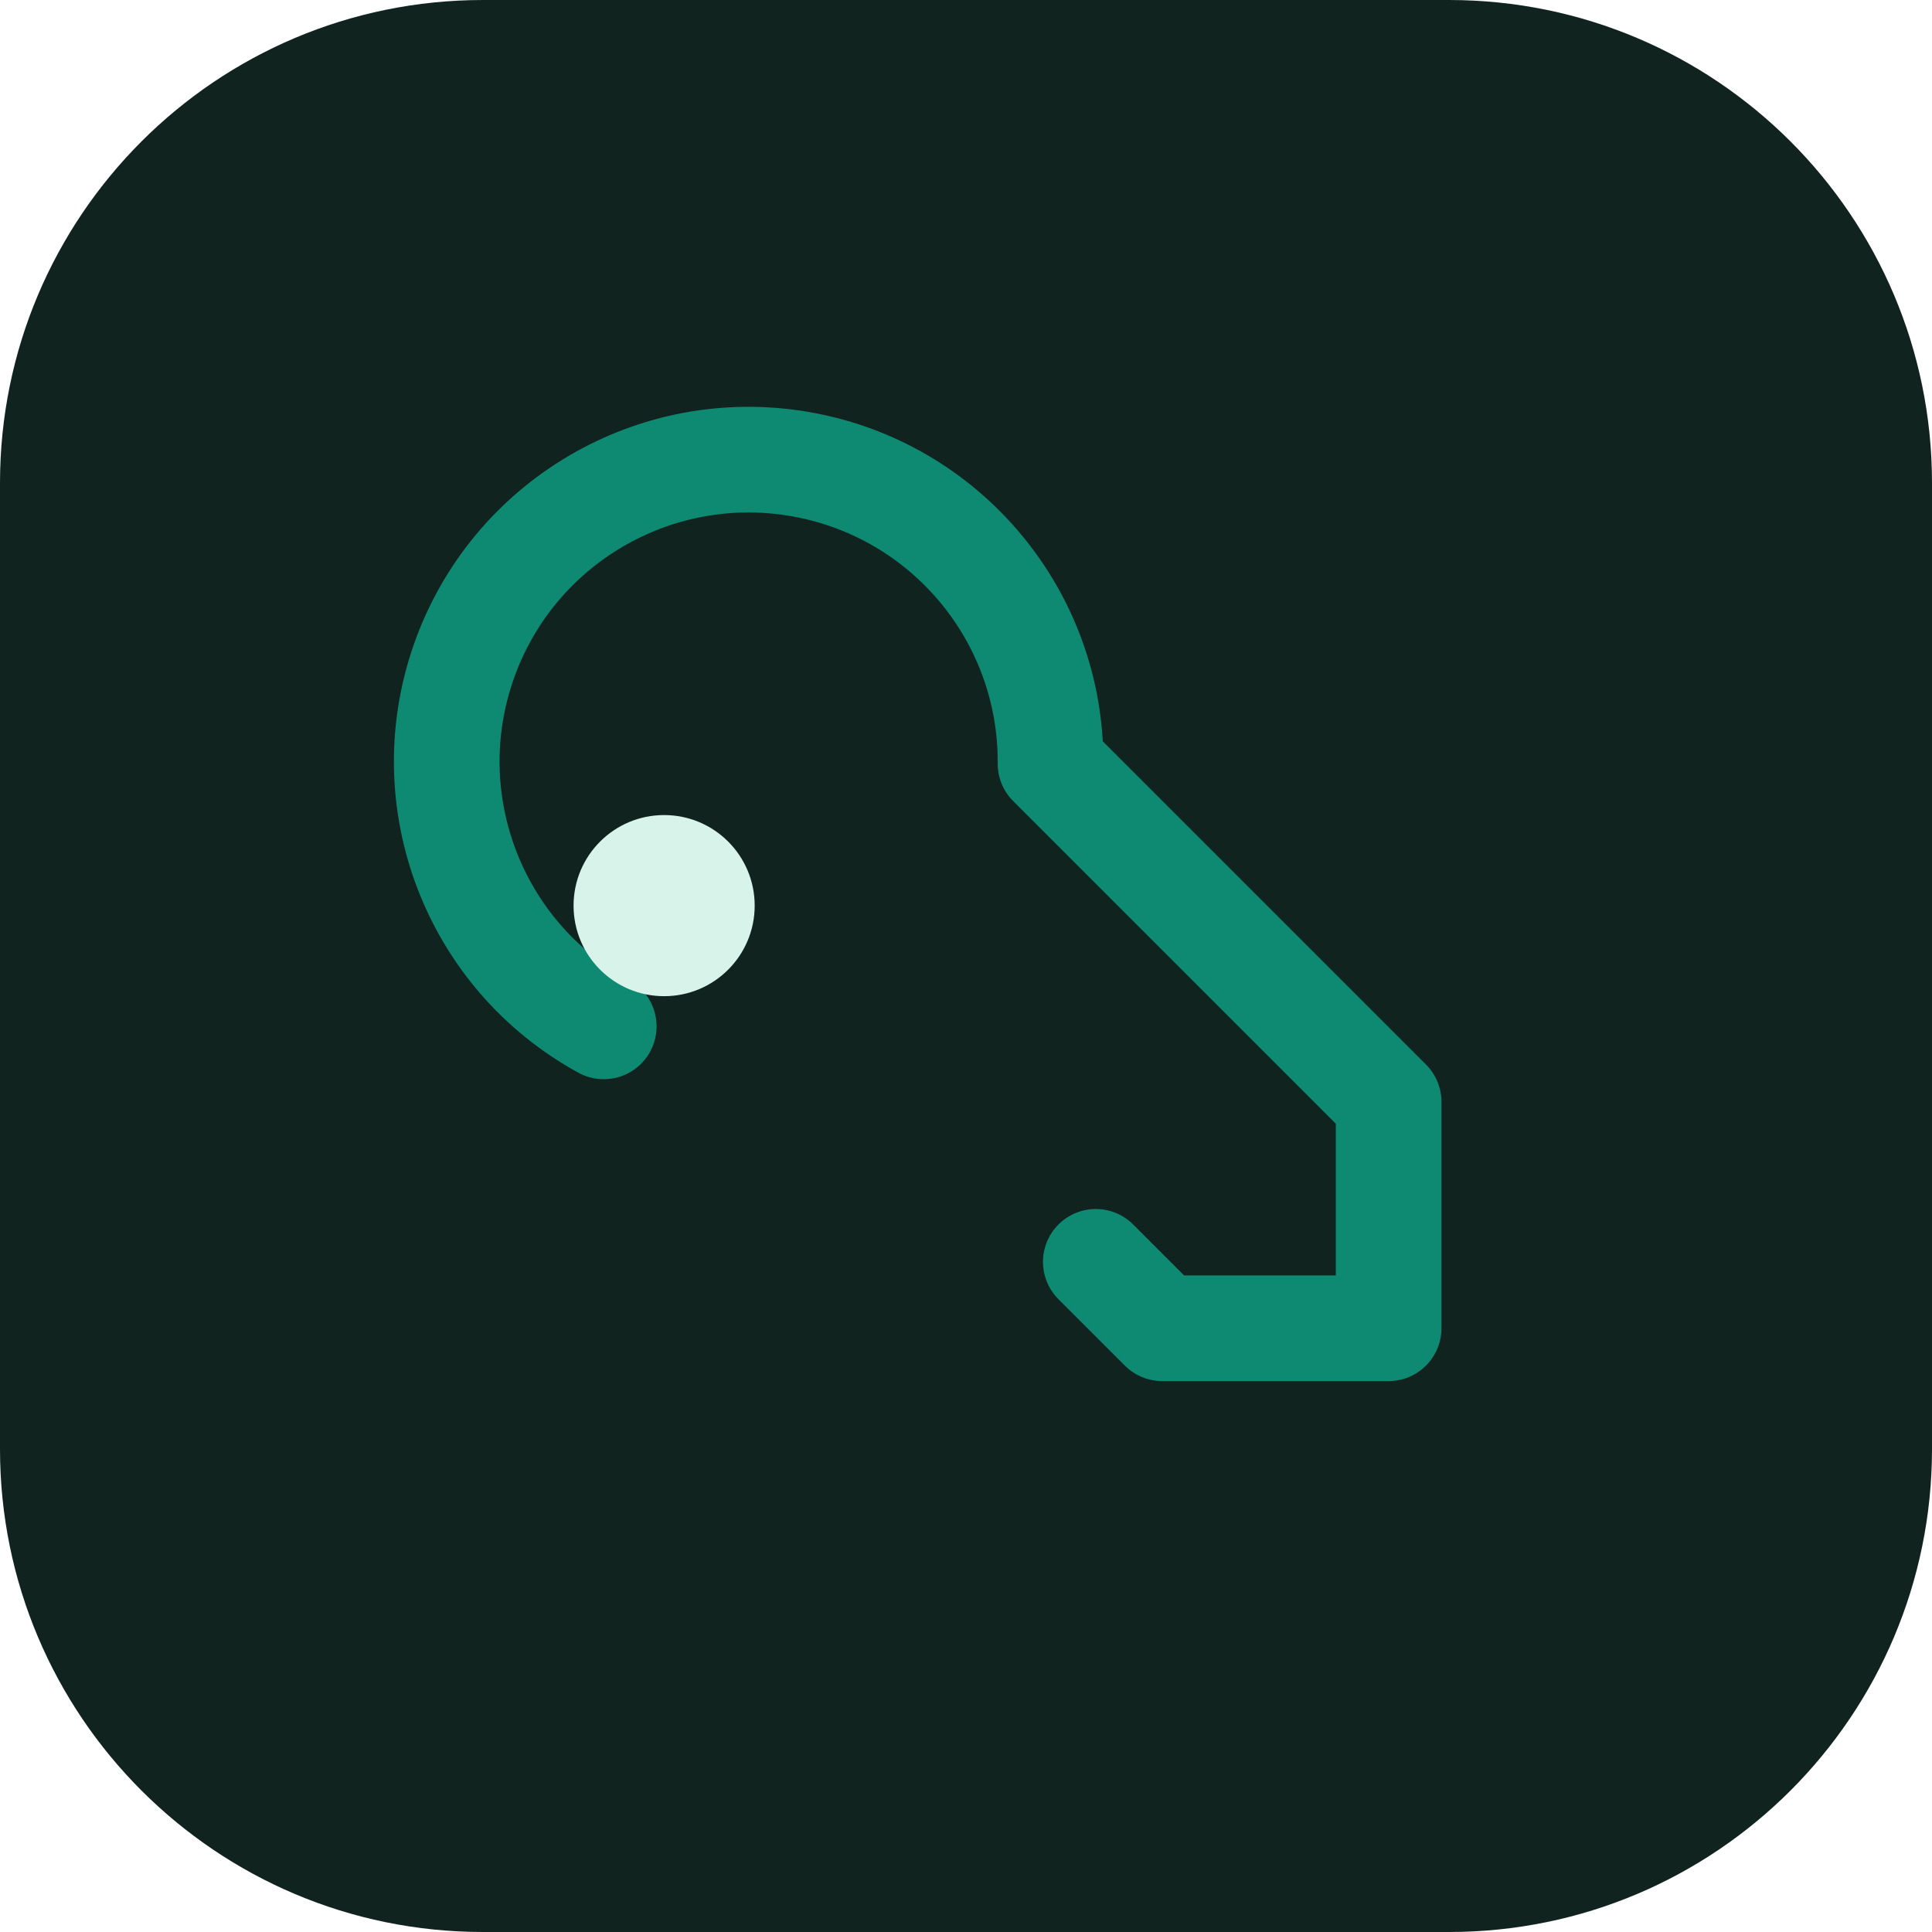
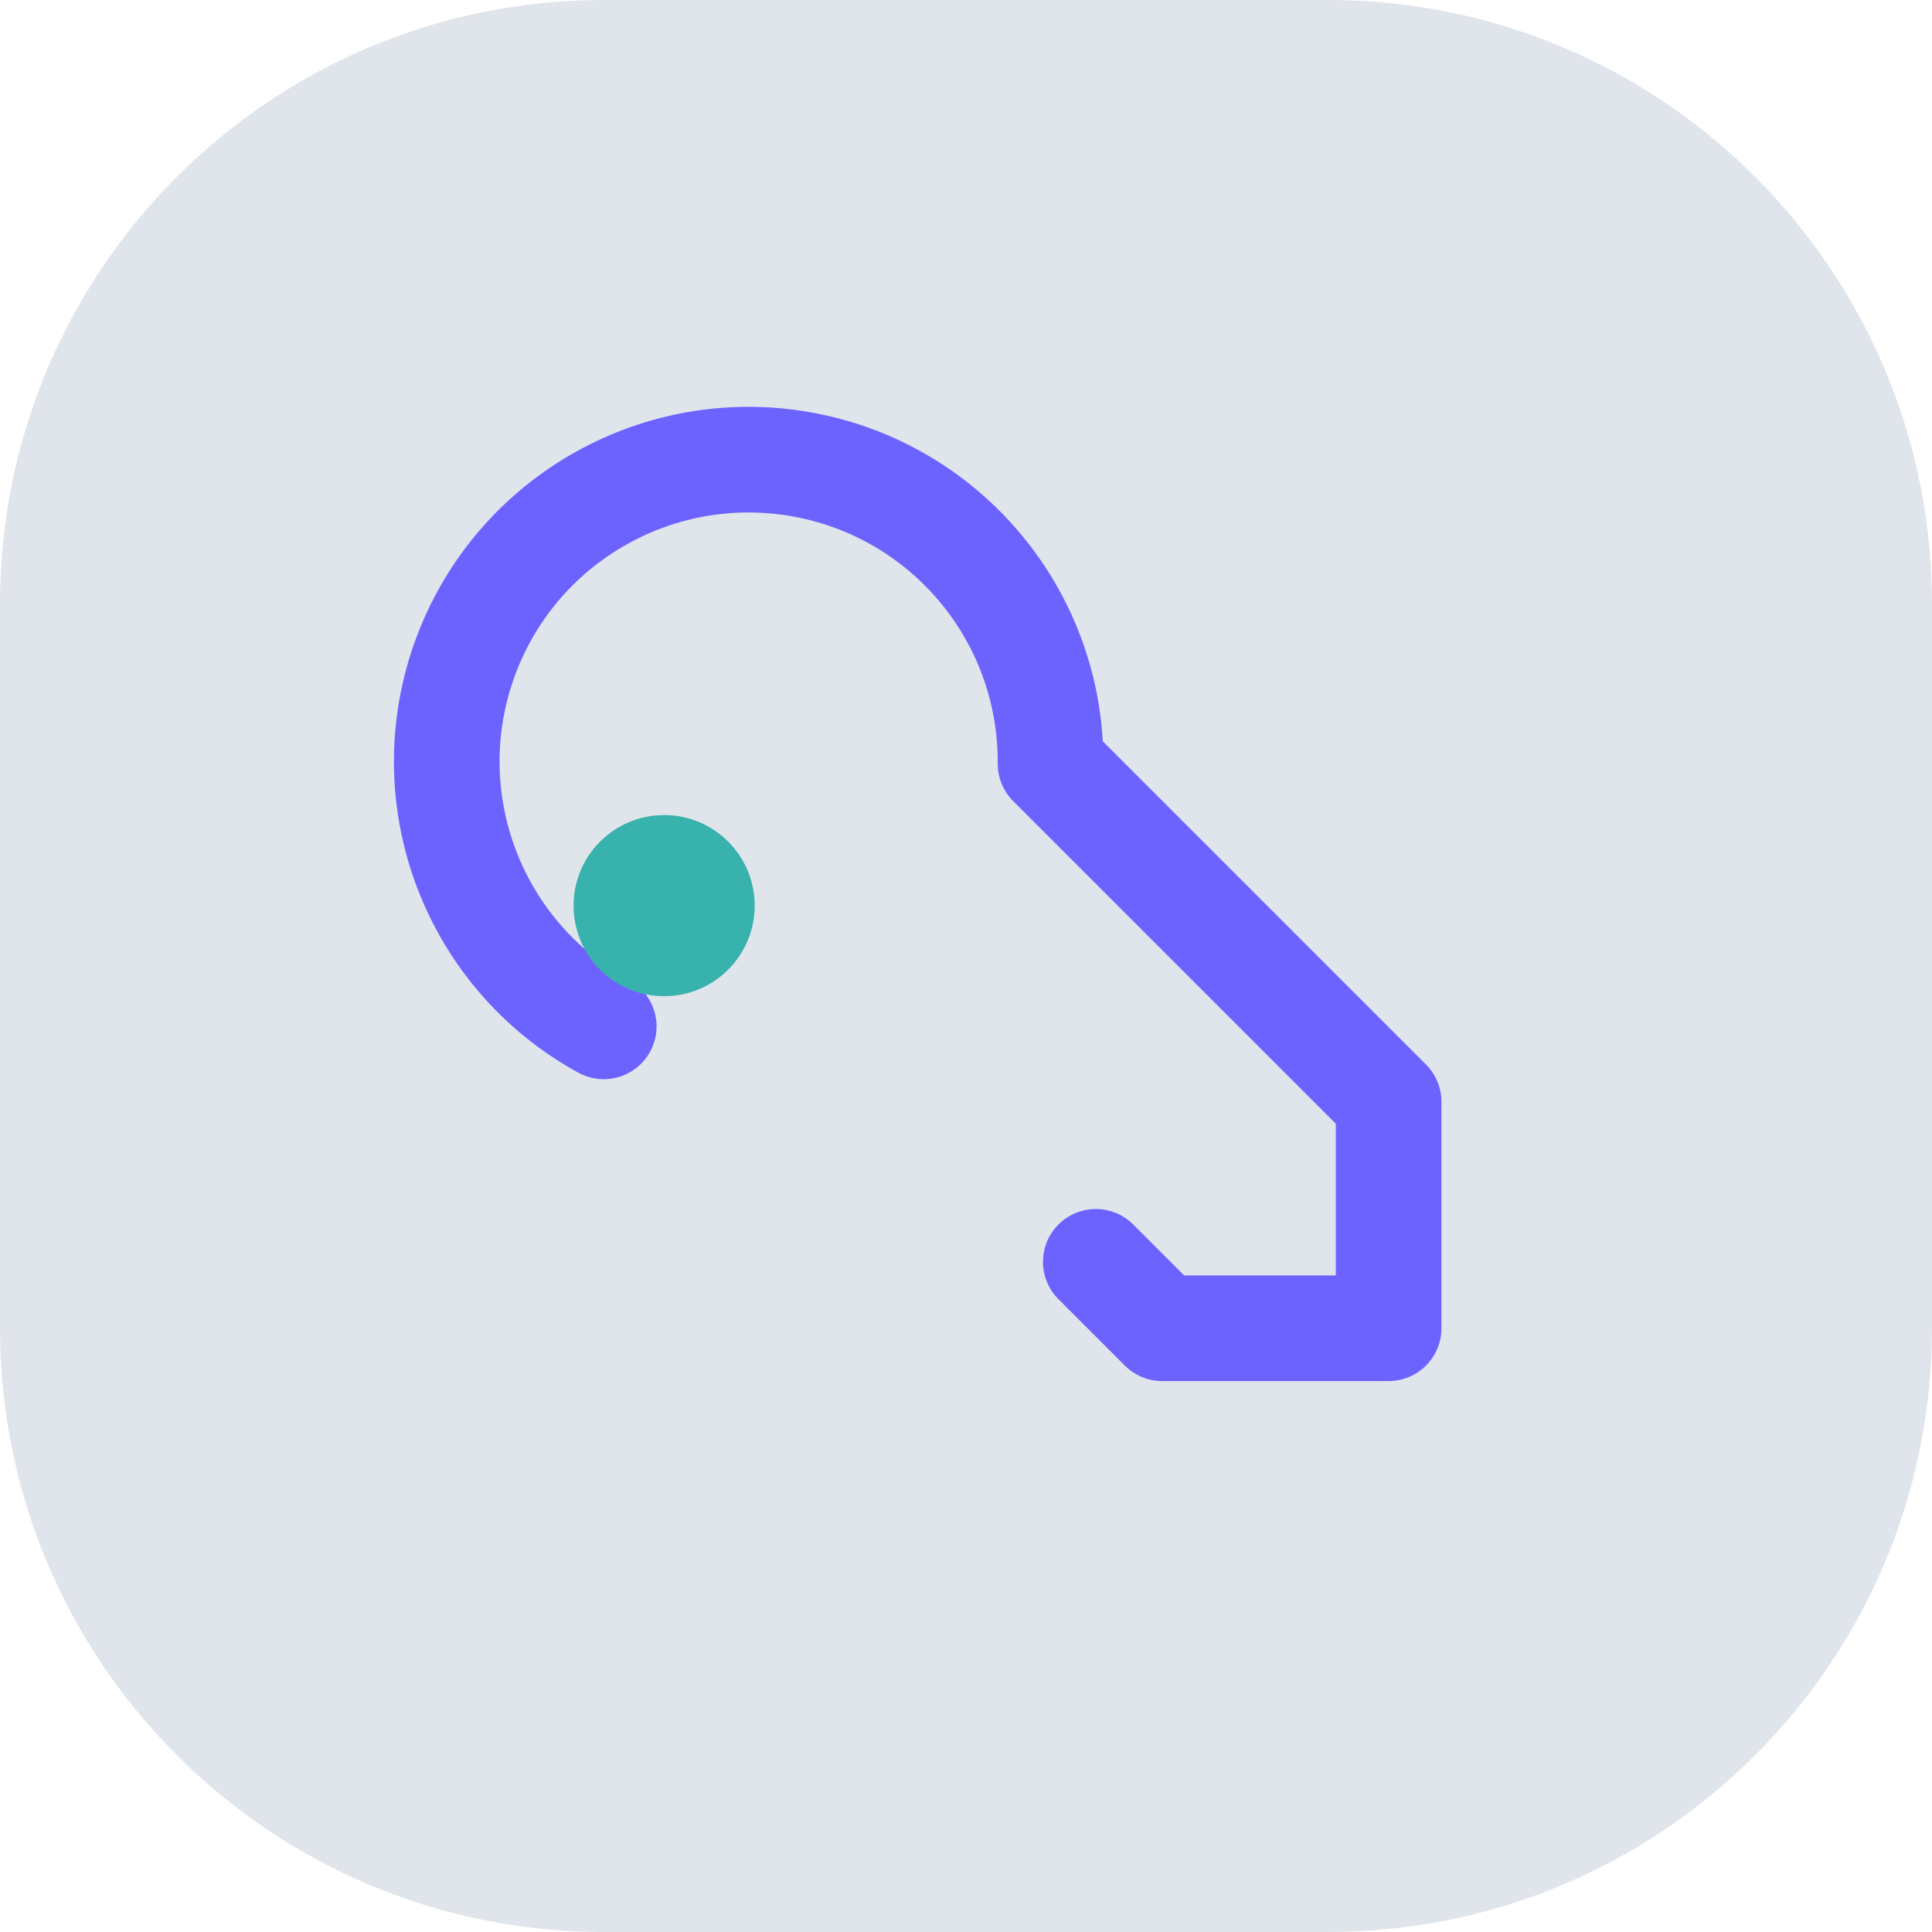
<svg xmlns="http://www.w3.org/2000/svg" viewBox="0 0 64 64" fill="none">
-   <rect width="64" height="64" rx="16" fill="#10231F" />
-   <path d="M20 34a10 10 0 1 1 14.8-8.7L46 36.5V44h-7.5l-2.2-2.2" stroke="#0F8A72" stroke-width="3.5" stroke-linecap="round" stroke-linejoin="round" />
-   <circle cx="22" cy="30" r="3" fill="#D8F3EA" />
+   <rect width="64" height="64" rx="20" fill="#E0E5EC" />
+   <path d="M20 34a10 10 0 1 1 14.8-8.7L46 36.5V44h-7.5l-2.2-2.2" stroke="#6C63FF" stroke-width="3.5" stroke-linecap="round" stroke-linejoin="round" />
+   <circle cx="22" cy="30" r="3" fill="#38B2AC" />
</svg>
